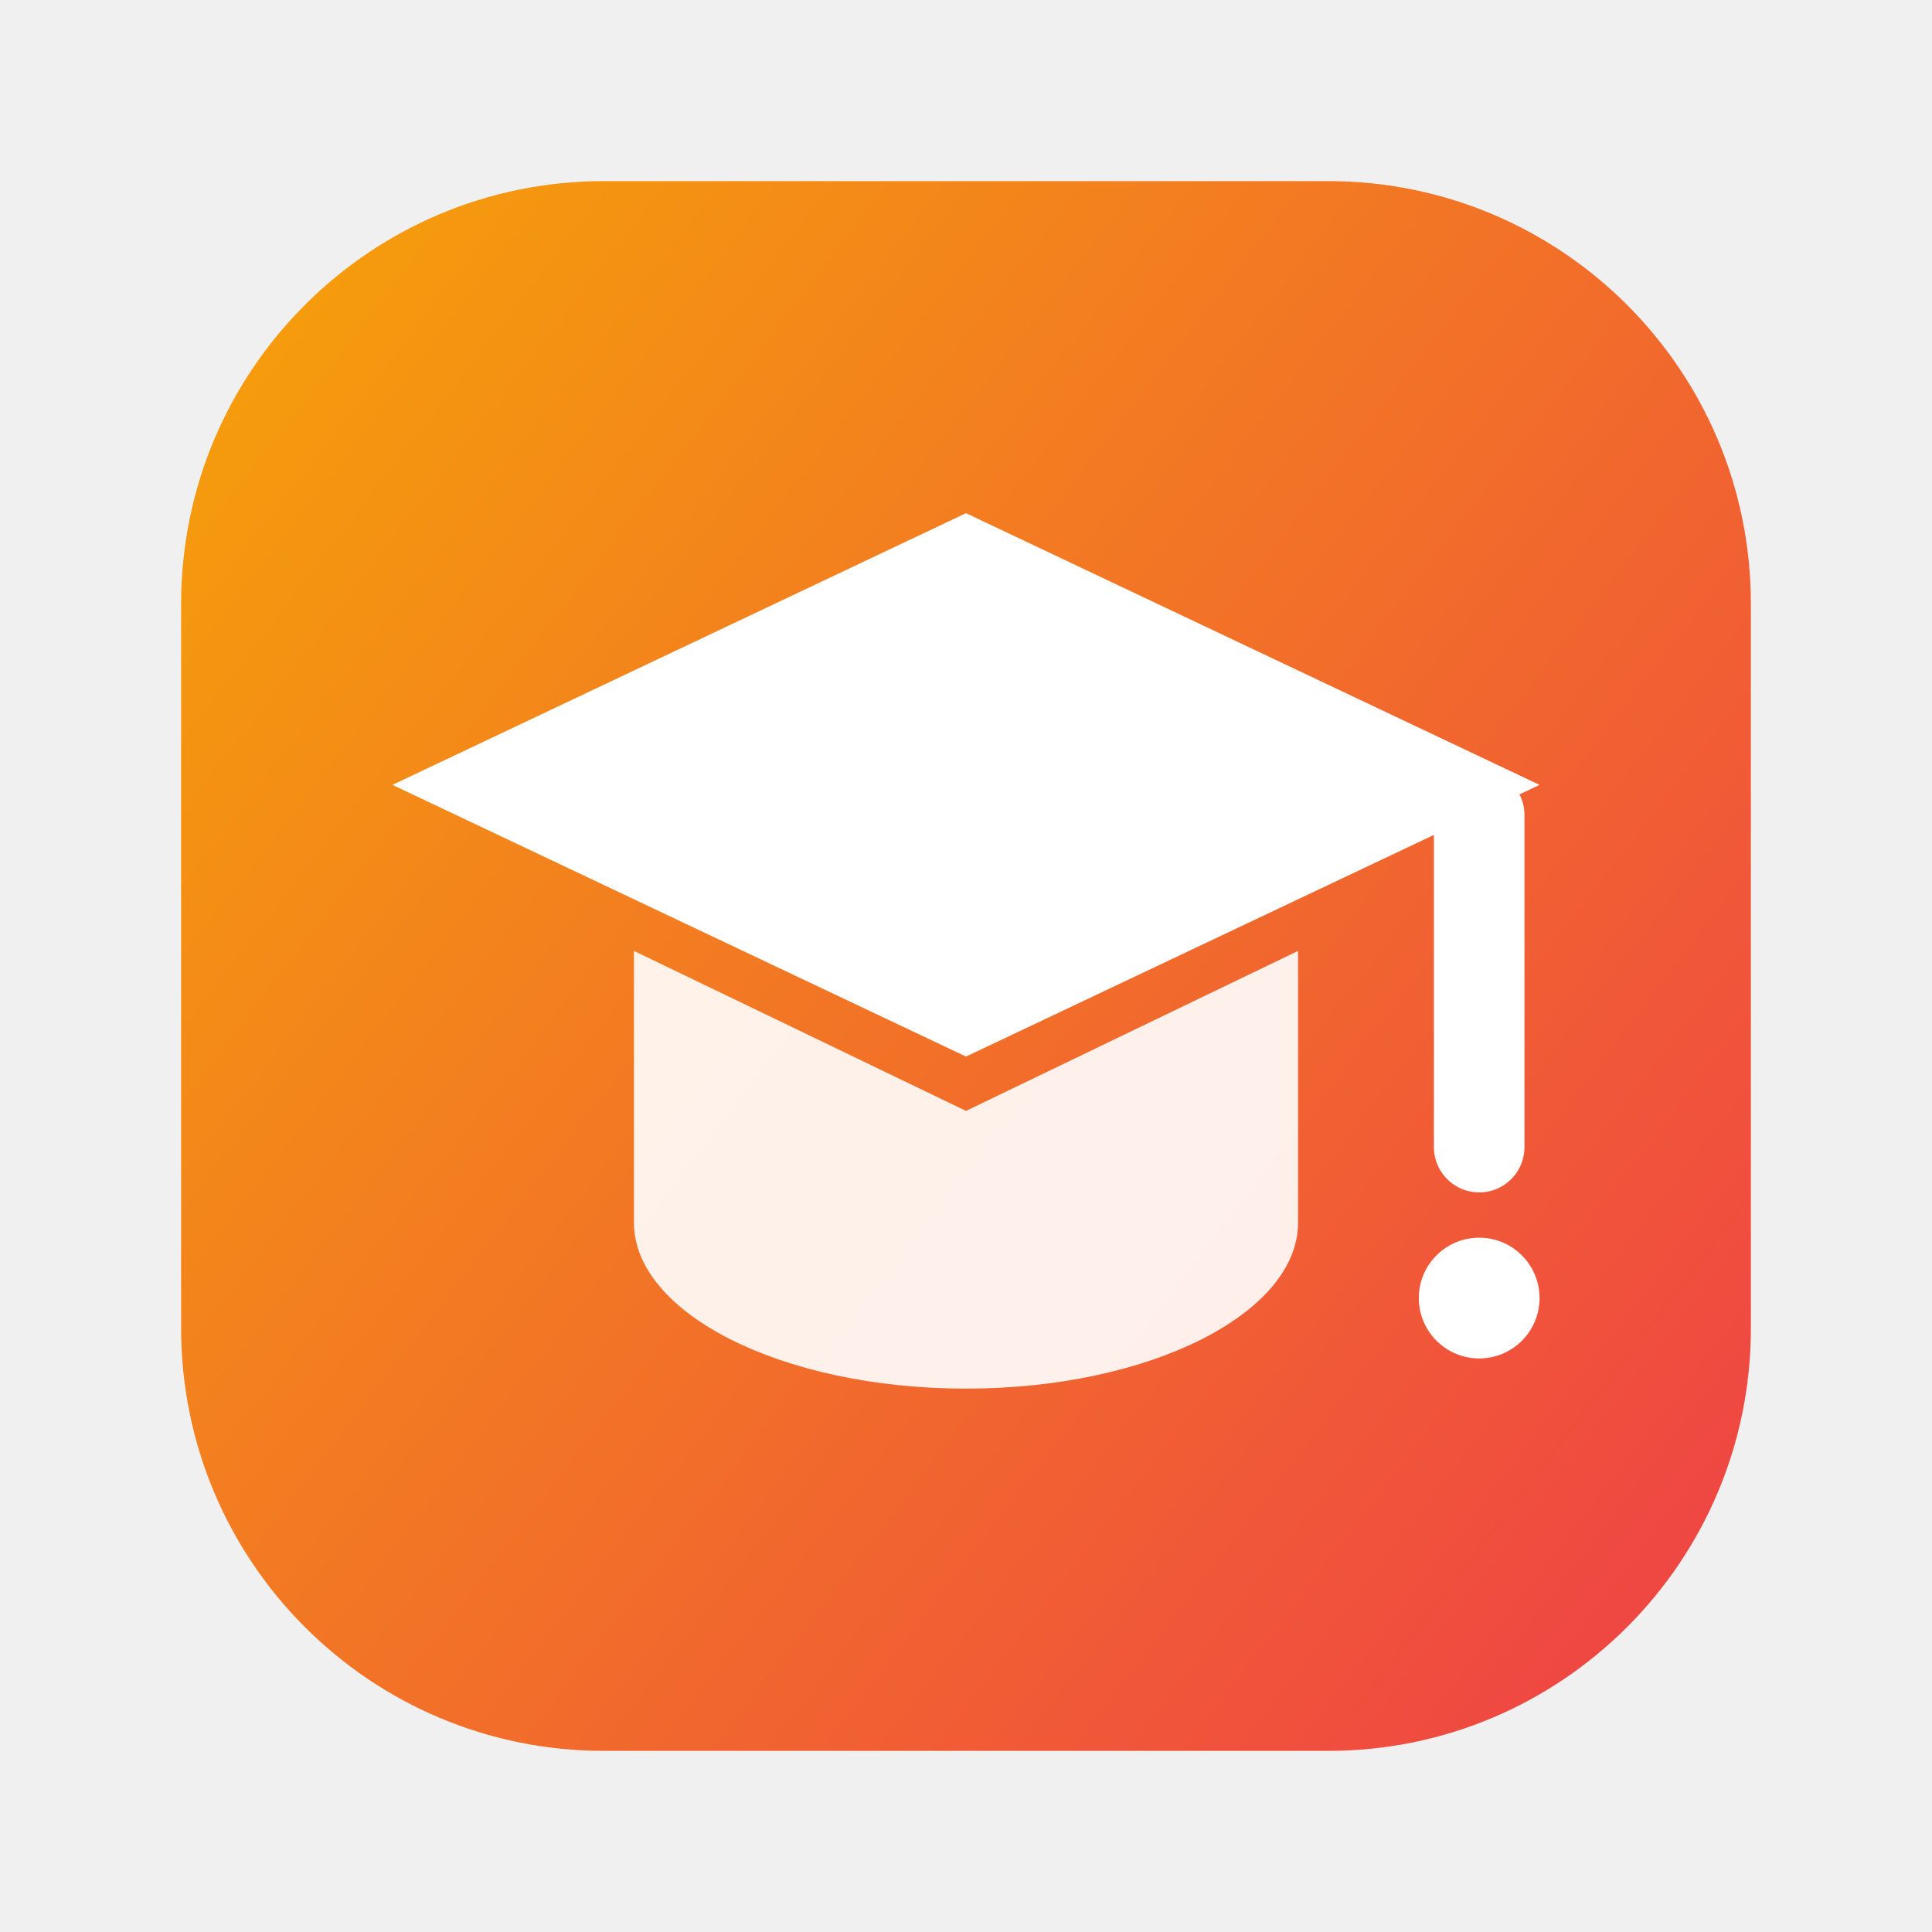
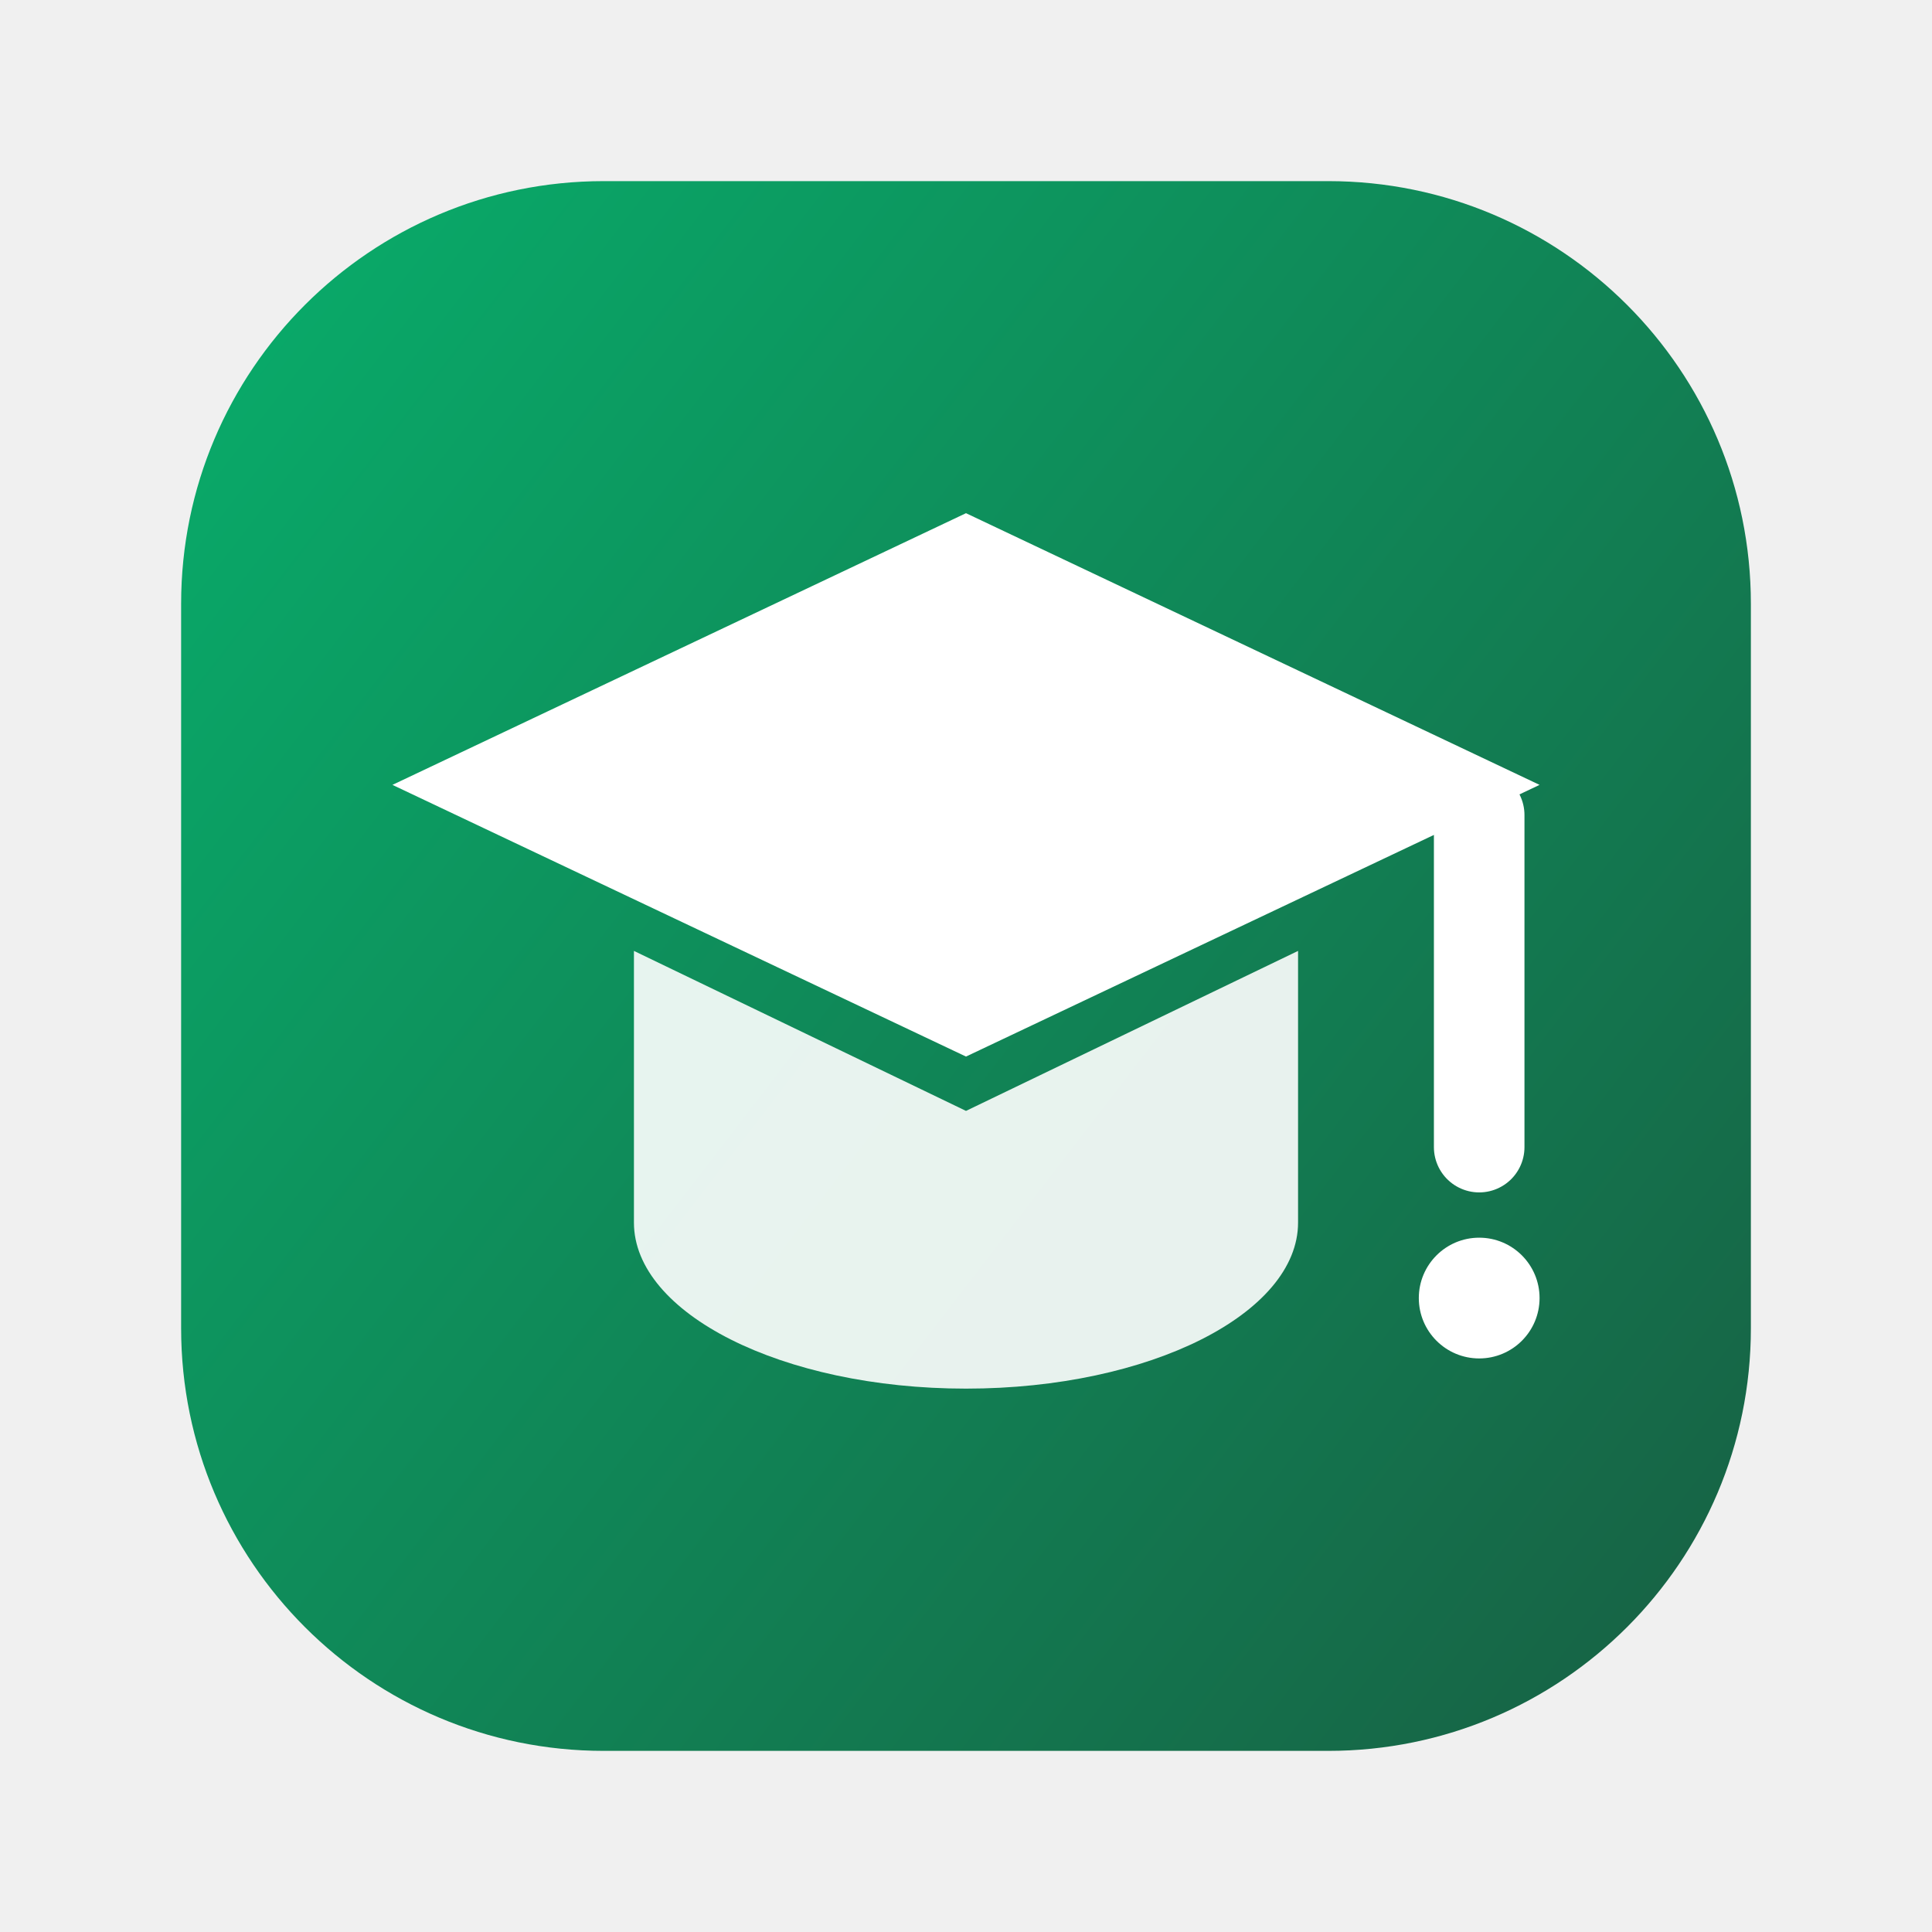
<svg xmlns="http://www.w3.org/2000/svg" viewBox="0 0 64 64" width="64" height="64" fill="none">
  <defs>
    <linearGradient id="alertCapGrad" x1="6" y1="12" x2="58" y2="52" gradientUnits="userSpaceOnUse">
-       <stop offset="0%" stop-color="#F59E0B" />
-       <stop offset="100%" stop-color="#EF4444" />
+       <stop offset="0%" stop-color="#09aa69" />
+       <stop offset="100%" stop-color="#176345" />
    </linearGradient>
  </defs>
  <rect x="6" y="6" width="52" height="52" rx="14" fill="url(#alertCapGrad)" />
  <path d="M32 17L13 26L32 35L51 26L32 17Z" fill="#FFFFFF" />
  <path d="M21 31.5V40.5C21 43.5 25.9 46 32 46C38.1 46 43 43.5 43 40.5V31.5L32 36.8L21 31.5Z" fill="#FFFFFF" fill-opacity="0.9" />
  <path d="M49 27V38" stroke="#FFFFFF" stroke-width="3" stroke-linecap="round" />
  <circle cx="49" cy="43" r="2" fill="#FFFFFF" />
</svg>
